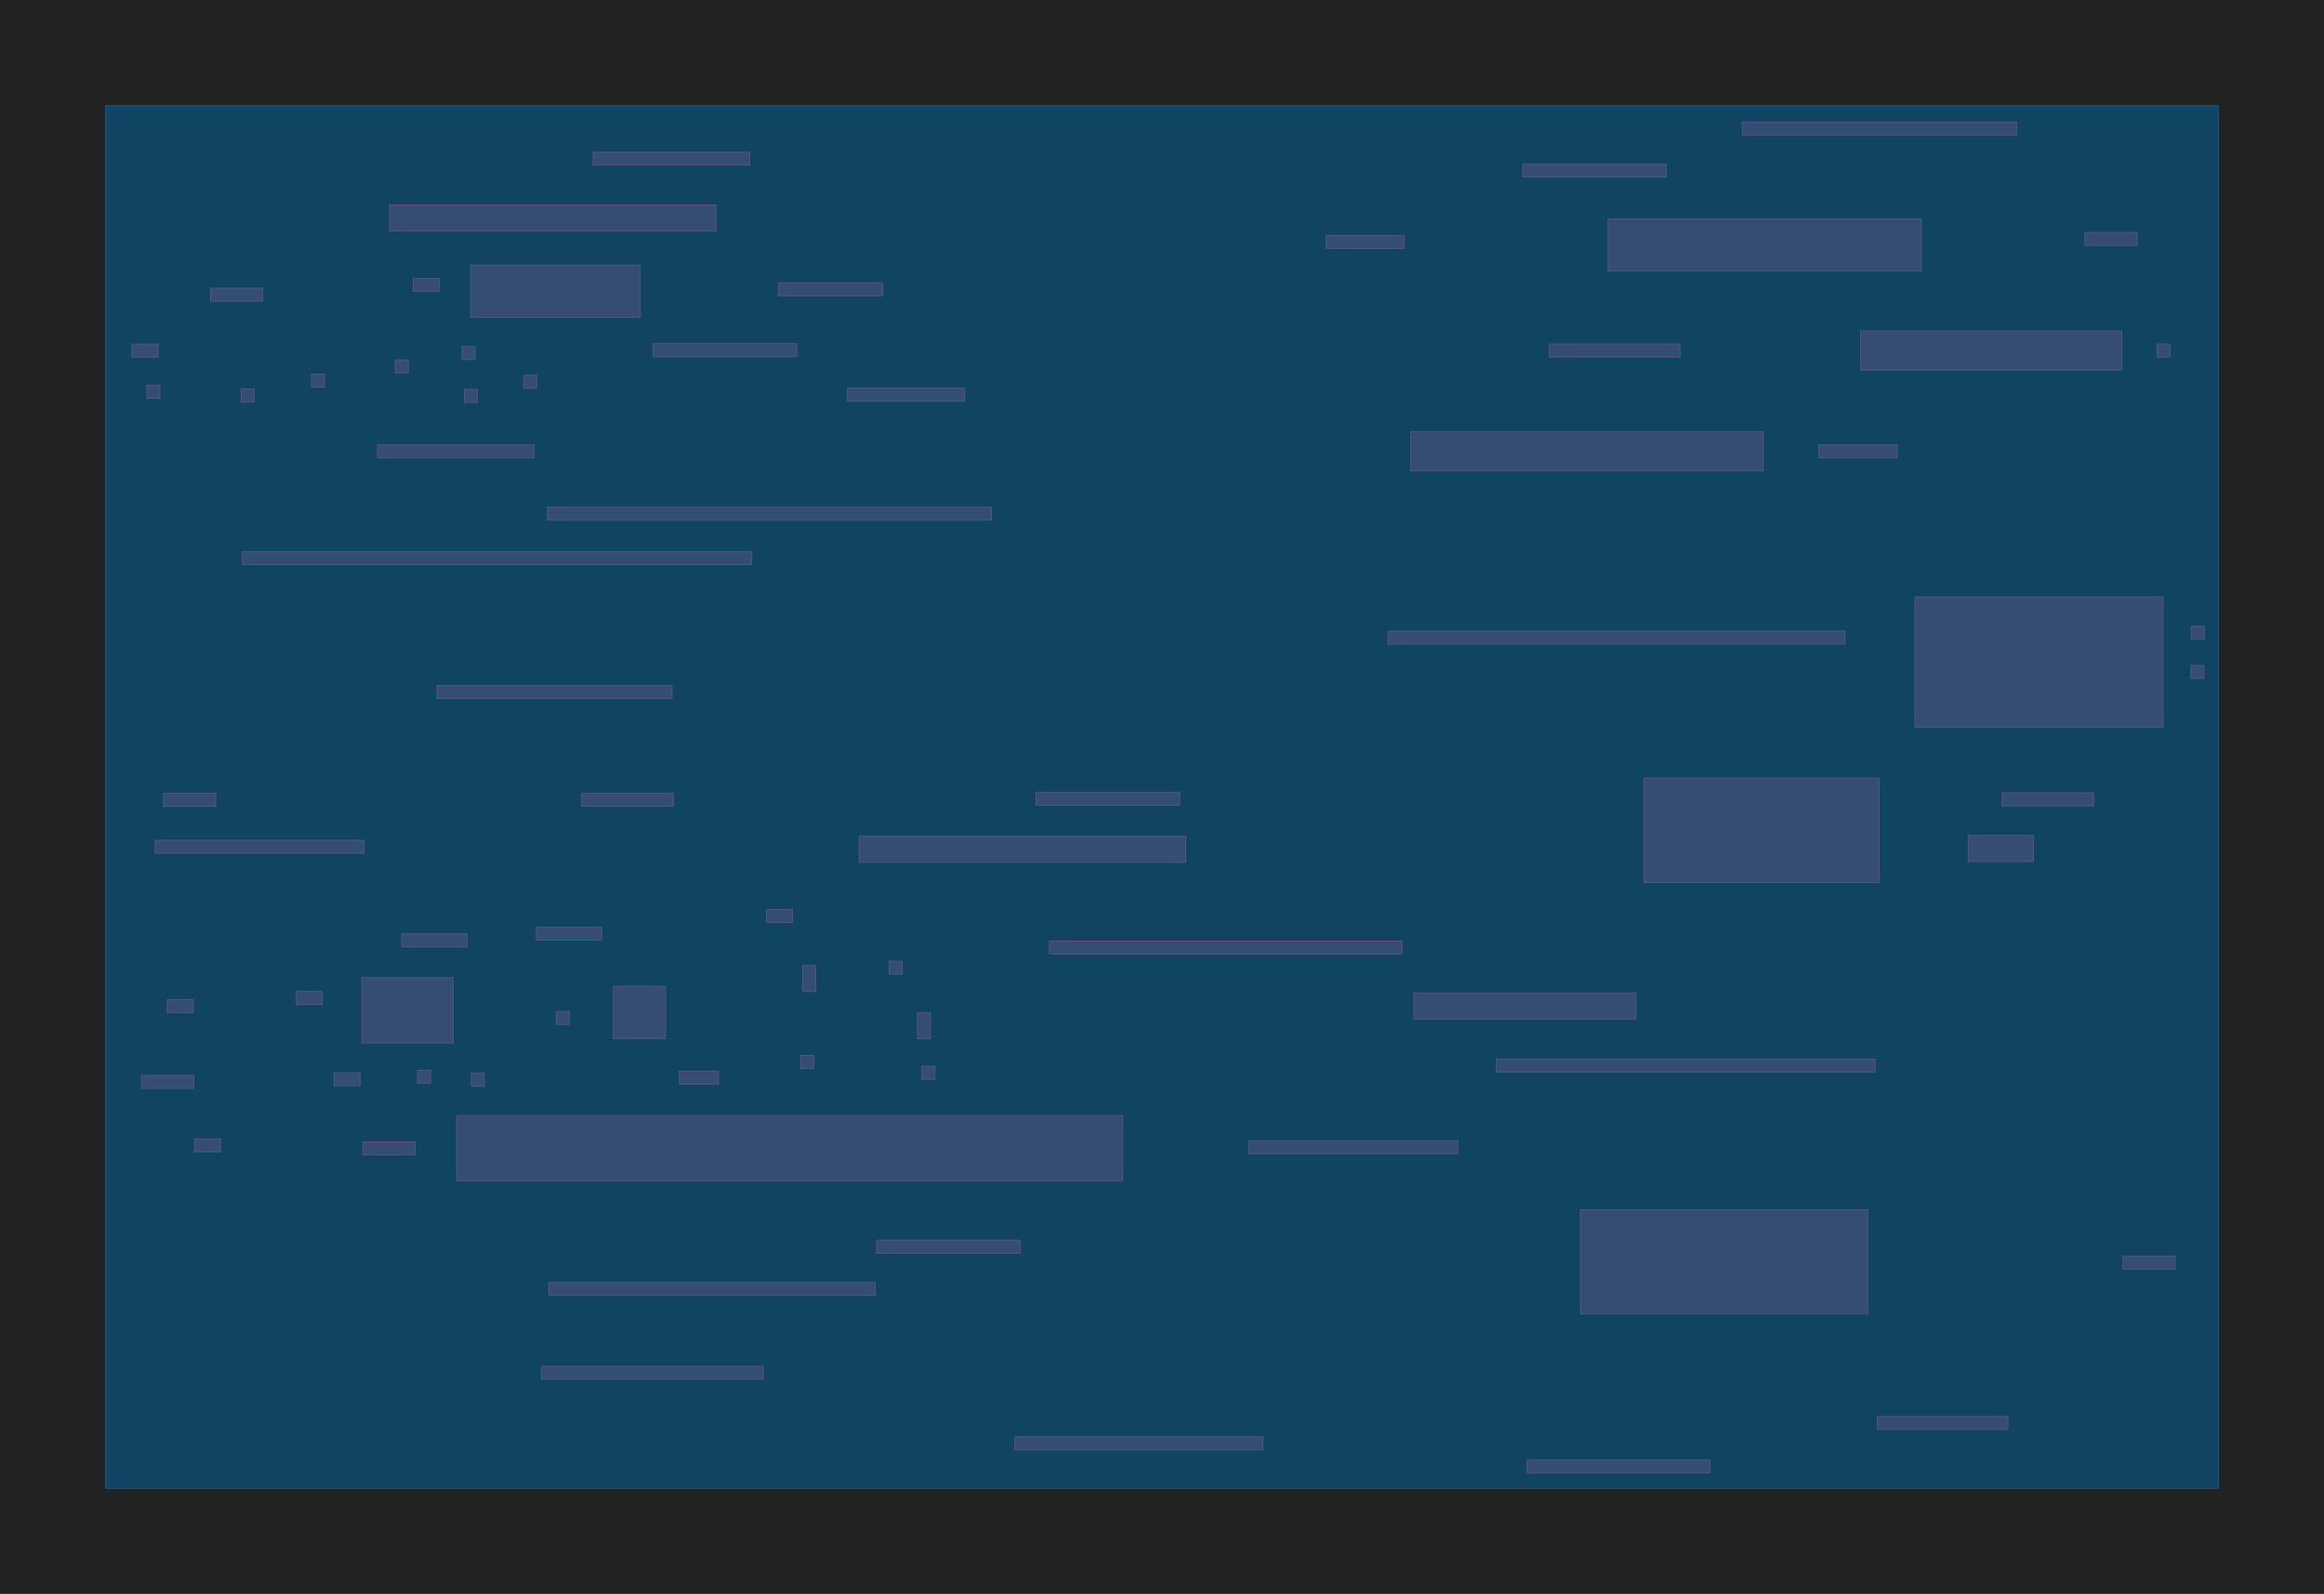
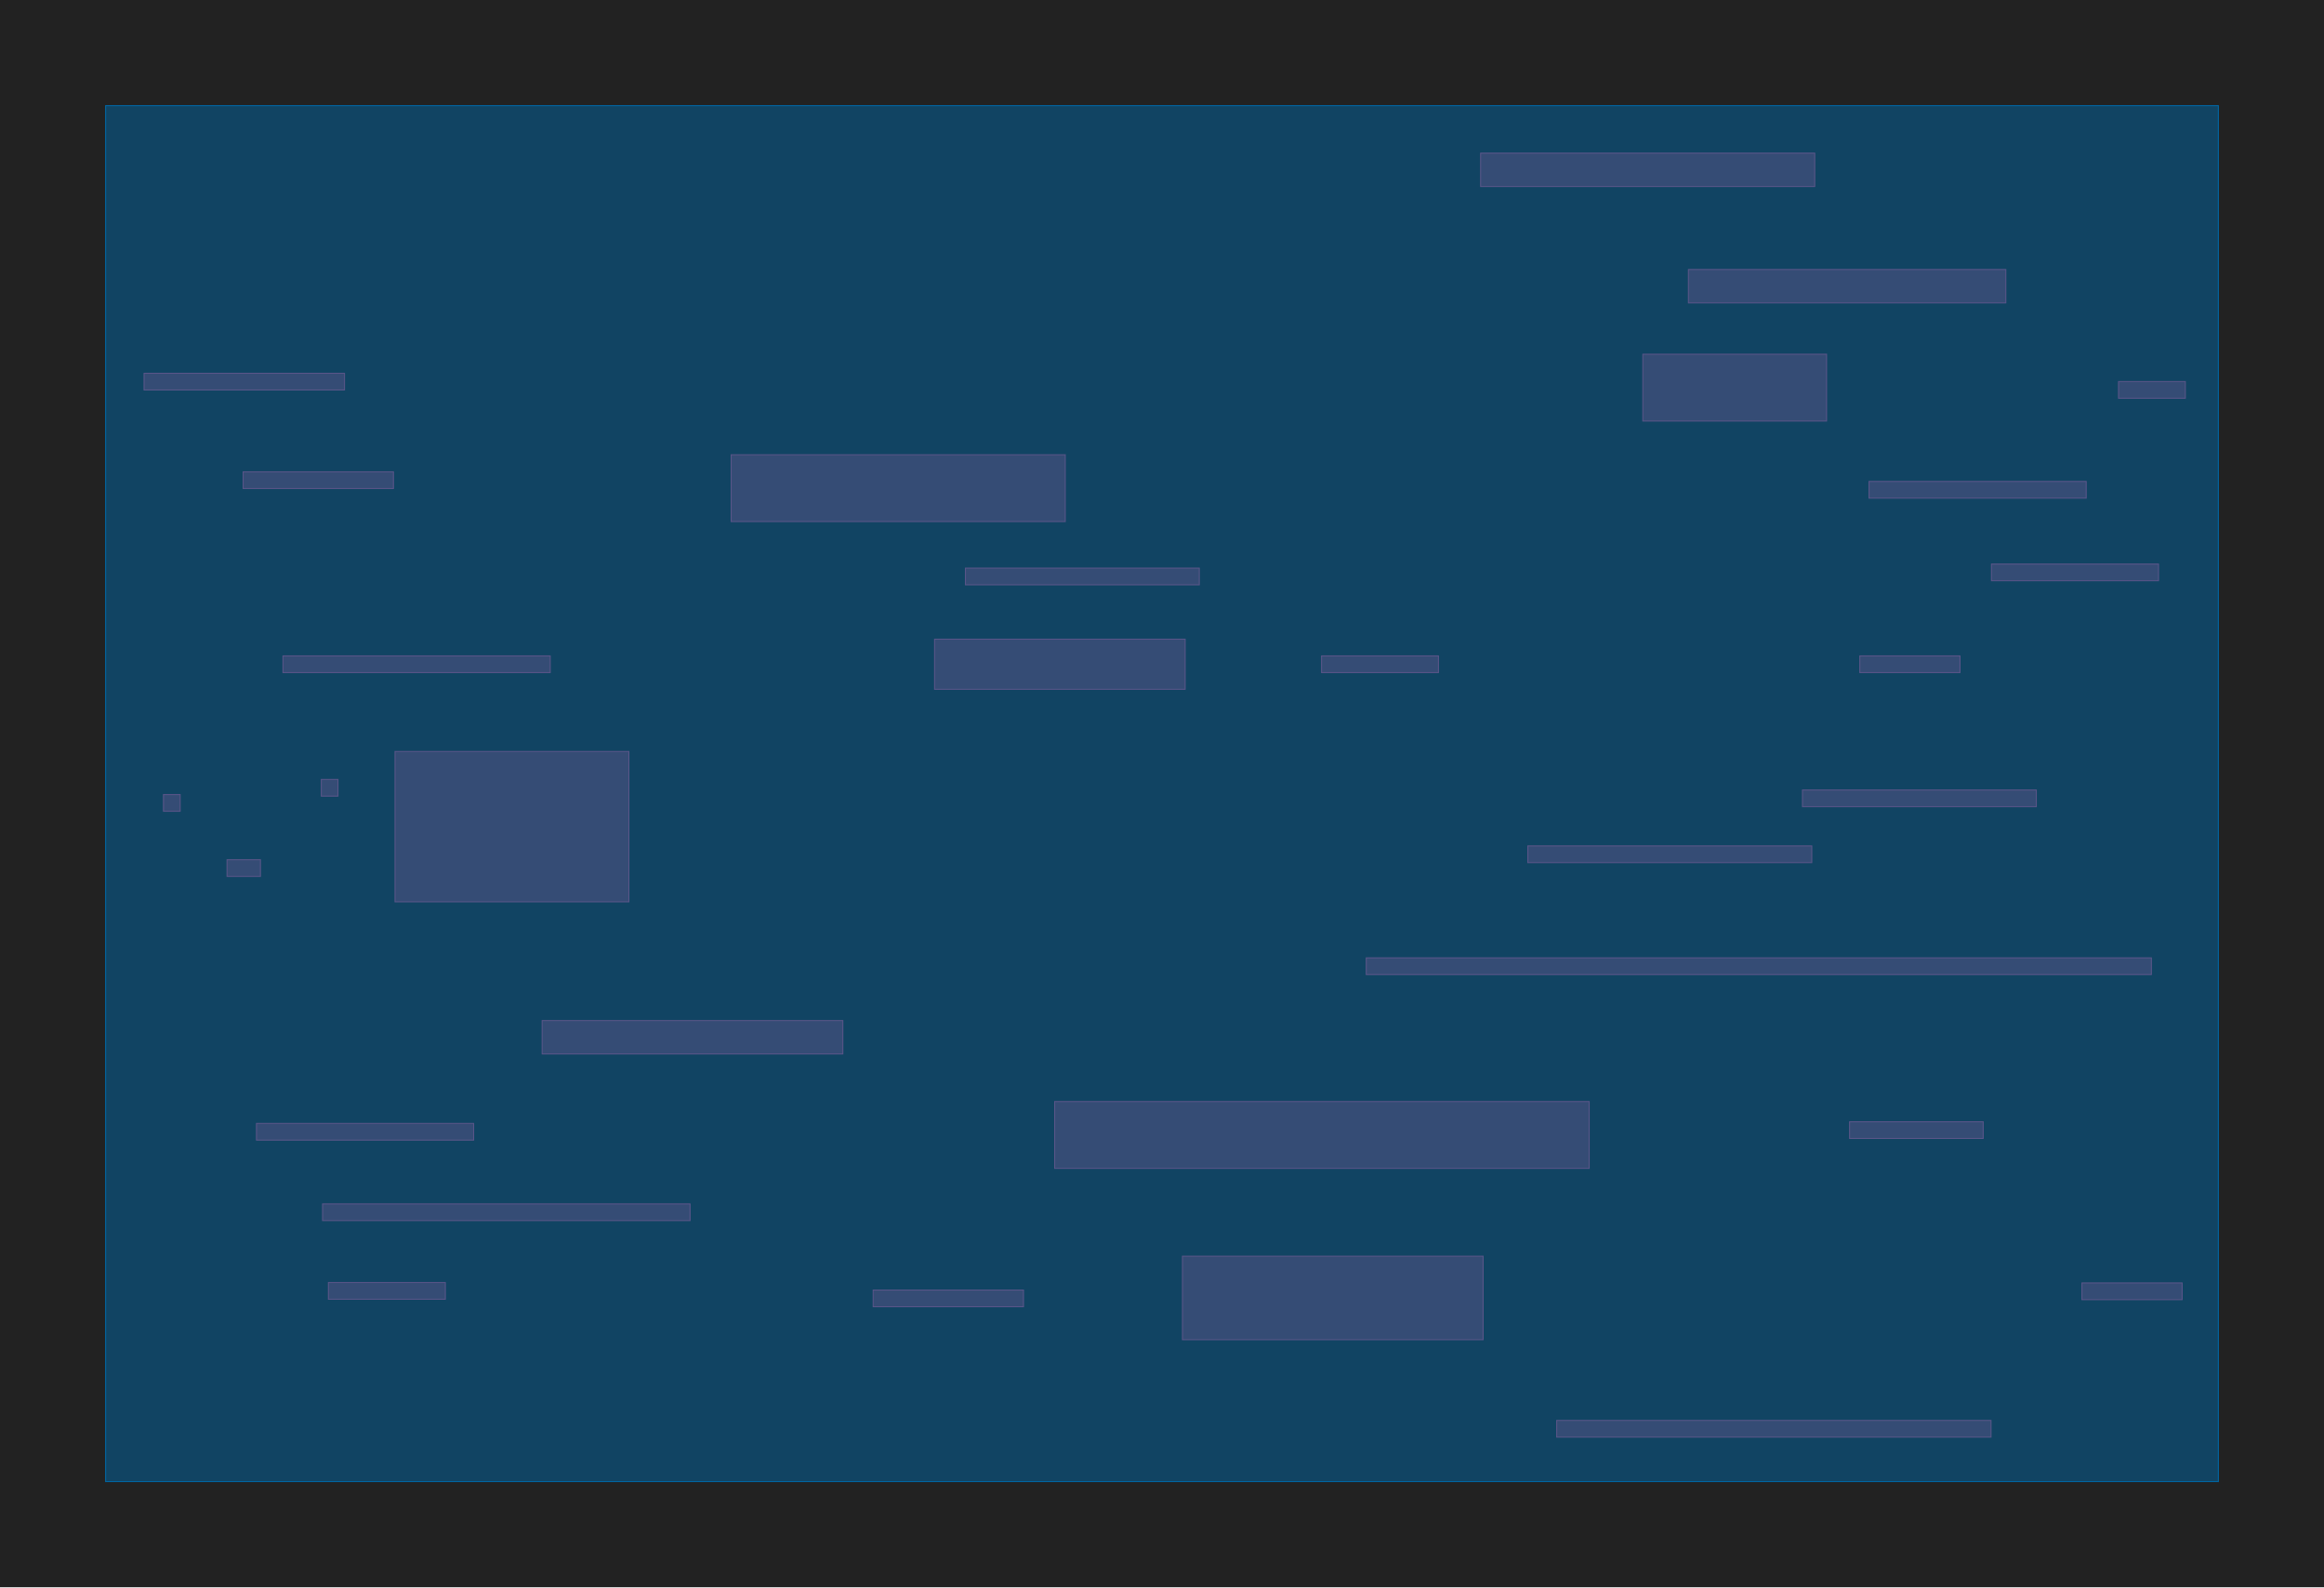
- <svg xmlns="http://www.w3.org/2000/svg" width="3025" height="2075" viewBox="-137.5 -1937.5 3025 2075">
+ <svg xmlns="http://www.w3.org/2000/svg" width="2365" height="1615" viewBox="-107.5 -1507.5 2365 1615">
  <defs>
    <style type="text/css">
.l235d4 {stroke: #0067A5; fill: #0067A5; fill-opacity: 0.5;}
.l71d20 {stroke: #B3446C; fill: #B3446C; fill-opacity: 0.5;}
</style>
  </defs>
-   <rect x="-137.5" y="-1937.5" width="3025" height="2075" fill="#222222" stroke="none" />
+   <rect x="-107.5" y="-1507.5" width="2365" height="1615" fill="#222222" stroke="none" />
  <g id="my_logo" transform="scale(1 -1)">
-     <polygon id="0x1d601770" class="l71d20" points="2355.05,990.4 2678.05,990.4 2678.05,1160.4 2355.05,1160.4" />
-     <polygon id="0x1d6ae300" class="l71d20" points="1919.7,226.85 2293.7,226.85 2293.7,362.85 1919.7,362.85" />
-     <polygon id="0x1d65f9d0" class="l71d20" points="567.05,141.85 856.05,141.85 856.05,158.85 567.05,158.85" />
-     <polygon id="0x1d8c09a0" class="l71d20" points="2306.15,76.55 2476.15,76.55 2476.15,93.55 2306.15,93.55" />
-     <polygon id="0x1d8c2090" class="l71d20" points="1850.3,19.75 2088.3,19.75 2088.3,36.75 1850.3,36.75" />
-     <polygon id="0x1d8958b0" class="l71d20" points="1183.45,49.95 1506.45,49.95 1506.45,66.95 1183.45,66.95" />
-     <polygon id="0x1d6a66e0" class="l71d20" points="1003.5,306 1190.5,306 1190.5,323 1003.5,323" />
-     <polygon id="0x1d65a420" class="l71d20" points="576.85,251 1001.85,251 1001.85,268 576.85,268" />
-     <polygon id="0x1d6fc330" class="l71d20" points="2002.35,788.65 2308.35,788.65 2308.35,924.65 2002.35,924.65" />
-     <polygon id="0x1d718410" class="l71d20" points="64.45,826.65 336.45,826.65 336.45,843.65 64.45,843.65" />
-     <polygon id="0x1d79b5d0" class="l71d20" points="619.75,887.65 738.75,887.65 738.75,904.65 619.75,904.65" />
-     <polygon id="0x1d7916e0" class="l71d20" points="75.25,887.6 143.25,887.6 143.25,904.6 75.25,904.6" />
-     <polygon id="0x1d7ca980" class="l71d20" points="980.75,814.85 1405.75,814.85 1405.75,848.85 980.75,848.85" />
-     <polygon id="0x1d6ae630" class="l71d20" points="1211,889.25 1398,889.25 1398,906.25 1211,906.25" />
-     <polygon id="0x1d860ab0" class="l71d20" points="2424.35,815.85 2509.35,815.85 2509.35,849.85 2424.35,849.85" />
-     <polygon id="0x1d8911d0" class="l71d20" points="2468.6,888.35 2587.6,888.35 2587.6,905.35 2468.6,905.35" />
-     <polygon id="0x1d7af310" class="l71d20" points="456.75,400.25 1323.75,400.25 1323.75,485.25 456.75,485.25" />
-     <polygon id="0x1d85b3e0" class="l71d20" points="1702.85,610.85 1991.85,610.85 1991.85,644.85 1702.85,644.85" />
-     <polygon id="0x1d886660" class="l71d20" points="1228.45,695.5 1687.45,695.5 1687.45,712.5 1228.45,712.5" />
-     <polygon id="0x1d8b2070" class="l71d20" points="1810.2,541.7 2303.2,541.7 2303.2,558.7 1810.2,558.7" />
-     <polygon id="0x1d6bb1f0" class="l71d20" points="333.4,579.7 452.4,579.7 452.4,664.7 333.4,664.7" />
-     <polygon id="0x1d4f1b60" class="l71d20" points="385.3,704.75 470.3,704.75 470.3,721.75 385.3,721.75" />
-     <polygon id="0x1d884d70" class="l71d20" points="80.15,619.1 114.15,619.1 114.15,636.1 80.15,636.1" />
-     <polygon id="0x1d8900a0" class="l71d20" points="248.1,629.8 282.1,629.8 282.1,646.8 248.1,646.8" />
-     <polygon id="0x1d6acaa0" class="l71d20" points="297.25,523.9 331.25,523.9 331.25,540.9 297.25,540.9" />
-     <polygon id="0x1d735b40" class="l71d20" points="405.9,527.4 422.9,527.4 422.9,544.4 405.9,544.4" />
-     <polygon id="0x1d761810" class="l71d20" points="476,523.35 493,523.35 493,540.35 476,540.35" />
-     <polygon id="0x1d7aef40" class="l71d20" points="46.65,520.6 114.65,520.6 114.65,537.6 46.65,537.6" />
-     <polygon id="0x1d792a30" class="l71d20" points="660.9,585.5 728.9,585.5 728.9,653.5 660.9,653.5" />
-     <polygon id="0x1d85cd50" class="l71d20" points="560.6,713.6 645.6,713.6 645.6,730.6 560.6,730.6" />
-     <polygon id="0x1d837b90" class="l71d20" points="586.65,603.8 603.65,603.8 603.65,620.8 586.65,620.8" />
-     <polygon id="0x1d889210" class="l71d20" points="746.75,525.85 797.75,525.85 797.75,542.85 746.75,542.85" />
-     <polygon id="0x1d89e4b0" class="l71d20" points="1056.65,585.35 1073.65,585.35 1073.65,619.35 1056.65,619.35" />
-     <polygon id="0x1d6e51f0" class="l71d20" points="1020,669.2 1037,669.2 1037,686.2 1020,686.2" />
-     <polygon id="0x1d6eac10" class="l71d20" points="1062.45,532.35 1079.45,532.35 1079.45,549.35 1062.45,549.35" />
-     <polygon id="0x1d717db0" class="l71d20" points="904.75,546.5 921.75,546.5 921.75,563.5 904.75,563.5" />
-     <polygon id="0x1d7a2270" class="l71d20" points="907.35,646.75 924.35,646.75 924.35,680.75 907.35,680.75" />
-     <polygon id="0x1d78f980" class="l71d20" points="860,736.45 894,736.45 894,753.45 860,753.45" />
-     <polygon id="0x1d800e30" class="l71d20" points="115.6,437.95 149.6,437.95 149.6,454.95 115.6,454.95" />
-     <polygon id="0x1d816da0" class="l71d20" points="334.85,434.05 402.85,434.05 402.85,451.05 334.85,451.05" />
-     <polygon id="0x1d830600" class="l71d20" points="1488.1,435.45 1760.1,435.45 1760.1,452.45 1488.1,452.45" />
-     <polygon id="0x1d77d0c0" class="l71d20" points="2625.8,285.2 2693.8,285.2 2693.8,302.2 2625.8,302.2" />
-     <polygon id="0x1d7cc640" class="l71d20" points="1698.65,1324.35 2157.65,1324.35 2157.65,1375.35 1698.65,1375.35" />
-     <polygon id="0x1d7ee0d0" class="l71d20" points="353.8,1341.35 557.8,1341.35 557.8,1358.35 353.8,1358.35" />
-     <polygon id="0x1d802d60" class="l71d20" points="474.9,1524.35 695.9,1524.35 695.9,1592.35 474.9,1592.35" />
-     <polygon id="0x1d86a130" class="l71d20" points="400.45,1557.95 434.45,1557.95 434.45,1574.95 400.45,1574.95" />
-     <polygon id="0x1d850a90" class="l71d20" points="136.6,1545.3 204.6,1545.3 204.6,1562.3 136.6,1562.3" />
-     <polygon id="0x1d8c5be0" class="l71d20" points="712.6,1473.1 899.6,1473.1 899.6,1490.1 712.6,1490.1" />
-     <polygon id="0x1d634be0" class="l71d20" points="965.25,1415.15 1118.25,1415.15 1118.25,1432.15 965.25,1432.15" />
-     <polygon id="0x1d632f40" class="l71d20" points="544,1432.05 561,1432.05 561,1449.05 544,1449.05" />
-     <polygon id="0x1d63d9c0" class="l71d20" points="466.8,1413.6 483.8,1413.6 483.8,1430.6 466.8,1430.6" />
-     <polygon id="0x1d6e6560" class="l71d20" points="463.85,1469.35 480.85,1469.35 480.85,1486.35 463.85,1486.35" />
-     <polygon id="0x1d6f1bd0" class="l71d20" points="267.95,1433.6 284.95,1433.6 284.95,1450.6 267.95,1450.6" />
-     <polygon id="0x1d70dc70" class="l71d20" points="376.95,1451.95 393.95,1451.95 393.95,1468.95 376.95,1468.95" />
-     <polygon id="0x1d7f2890" class="l71d20" points="34.2,1472.55 68.2,1472.55 68.2,1489.55 34.2,1489.55" />
-     <polygon id="0x1d7f3ff0" class="l71d20" points="53.6,1418.85 70.6,1418.85 70.6,1435.85 53.6,1435.85" />
-     <polygon id="0x1d899840" class="l71d20" points="176.6,1414.15 193.6,1414.15 193.6,1431.15 176.6,1431.15" />
-     <polygon id="0x1d8b6790" class="l71d20" points="369.5,1636.75 794.5,1636.75 794.5,1670.75 369.5,1670.75" />
-     <polygon id="0x1d8c8850" class="l71d20" points="634.45,1722.4 838.45,1722.4 838.45,1739.4 634.45,1739.4" />
-     <polygon id="0x1d635400" class="l71d20" points="875.65,1552.45 1011.65,1552.45 1011.65,1569.45 875.65,1569.45" />
-     <polygon id="0x1d6aee20" class="l71d20" points="2284.25,1455.65 2624.25,1455.65 2624.25,1506.65 2284.25,1506.65" />
-     <polygon id="0x1d74d4f0" class="l71d20" points="2670.25,1472.65 2687.25,1472.65 2687.25,1489.65 2670.25,1489.65" />
-     <polygon id="0x1d7fcd70" class="l71d20" points="1955.45,1584.5 2363.45,1584.5 2363.45,1652.5 1955.45,1652.5" />
-     <polygon id="0x1d803150" class="l71d20" points="1844.5,1706.8 2031.5,1706.8 2031.5,1723.8 1844.5,1723.8" />
-     <polygon id="0x1d8088f0" class="l71d20" points="2130.35,1761.75 2487.35,1761.75 2487.35,1778.75 2130.35,1778.75" />
-     <polygon id="0x1d8339e0" class="l71d20" points="2576.3,1617.95 2644.3,1617.95 2644.3,1634.95 2576.3,1634.95" />
-     <polygon id="0x1d84a3b0" class="l71d20" points="1588.4,1614.1 1690.4,1614.1 1690.4,1631.1 1588.4,1631.1" />
-     <polygon id="0x1d896cf0" class="l71d20" points="1879.3,1472.65 2049.3,1472.65 2049.3,1489.65 1879.3,1489.65" />
-     <polygon id="0x1d89a190" class="l71d20" points="575,1260.25 1153,1260.25 1153,1277.25 575,1277.25" />
-     <polygon id="0x1d8b4480" class="l71d20" points="178,1202.35 841,1202.35 841,1219.35 178,1219.35" />
-     <polygon id="0x1d854550" class="l71d20" points="2230.05,1341.35 2332.05,1341.35 2332.05,1358.35 2230.05,1358.35" />
-     <polygon id="0x1d6a2d60" class="l71d20" points="2714.35,1054.2 2731.35,1054.2 2731.35,1071.2 2714.35,1071.2" />
-     <polygon id="0x1d6a2dd0" class="l71d20" points="2714.75,1105.2 2731.75,1105.2 2731.75,1122.2 2714.75,1122.2" />
-     <polygon id="0x1d5a5bb0" class="l71d20" points="431.25,1028.05 737.25,1028.05 737.25,1045.05 431.25,1045.05" />
-     <polygon id="0x1d6b02f0" class="l71d20" points="1669.15,1098.9 2264.15,1098.9 2264.15,1115.9 1669.15,1115.9" />
-     <polygon id="0x1d6b21f0" class="l235d4" points="0,0 2750,0 2750,1800 0,1800" />
+     <polygon id="0x10d47770" class="l71d20" points="294.5,589.9 532.5,589.9 532.5,742.9 294.5,742.9" />
+     <polygon id="0x10df4300" class="l71d20" points="123.55,615.75 157.55,615.75 157.55,632.75 123.55,632.75" />
+     <polygon id="0x10da59d0" class="l71d20" points="219.45,697.45 236.45,697.45 236.45,714.45 219.45,714.45" />
+     <polygon id="0x110069a0" class="l71d20" points="58.85,682.05 75.85,682.05 75.85,699.05 58.85,699.05" />
+     <polygon id="0x11008090" class="l71d20" points="1726.75,686.7 1964.75,686.7 1964.75,703.7 1726.75,703.7" />
+     <polygon id="0x10fdb8b0" class="l71d20" points="1447.25,629.8 1736.25,629.8 1736.25,646.8 1447.25,646.8" />
+     <polygon id="0x10dec6e0" class="l71d20" points="1564.3,1079.1 1751.3,1079.1 1751.3,1147.1 1564.3,1147.1" />
+     <polygon id="0x10da0420" class="l71d20" points="39.1,1110.7 243.1,1110.7 243.1,1127.7 39.1,1127.7" />
+     <polygon id="0x10e42330" class="l71d20" points="636.55,976.8 976.55,976.8 976.55,1044.8 636.55,1044.8" />
+     <polygon id="0x10e5e410" class="l71d20" points="1794.5,1000.65 2015.5,1000.65 2015.5,1017.65 1794.5,1017.65" />
+     <polygon id="0x10ee15d0" class="l71d20" points="139.9,1010.45 292.9,1010.45 292.9,1027.45 139.9,1027.45" />
+     <polygon id="0x10ed76e0" class="l71d20" points="843.55,806.15 1098.55,806.15 1098.55,857.15 843.55,857.15" />
+     <polygon id="0x10f10980" class="l71d20" points="180.45,823.15 452.45,823.15 452.45,840.15 180.45,840.15" />
+     <polygon id="0x10df4630" class="l71d20" points="1919.1,916.6 2089.1,916.6 2089.1,933.6 1919.1,933.6" />
+     <polygon id="0x10fa6ab0" class="l71d20" points="874.95,912.45 1112.95,912.45 1112.95,929.45 874.95,929.45" />
+     <polygon id="0x10fd71d0" class="l71d20" points="1785.1,823.15 1887.1,823.15 1887.1,840.15 1785.1,840.15" />
+     <polygon id="0x10ef5310" class="l71d20" points="1237.35,823.15 1356.35,823.15 1356.35,840.15 1237.35,840.15" />
+     <polygon id="0x10fa13e0" class="l71d20" points="1610.7,1199.3 1933.7,1199.3 1933.7,1233.3 1610.7,1233.3" />
+     <polygon id="0x10fcc660" class="l71d20" points="1399.25,1317.7 1739.25,1317.7 1739.25,1351.7 1399.25,1351.7" />
+     <polygon id="0x10ff8070" class="l71d20" points="2048.4,1102.3 2116.4,1102.3 2116.4,1119.3 2048.4,1119.3" />
+     <polygon id="0x10e011f0" class="l71d20" points="1095.8,144.35 1401.8,144.35 1401.8,229.35 1095.8,229.35" />
+     <polygon id="0x10c37b60" class="l71d20" points="1476.65,45.25 1918.65,45.25 1918.65,62.25 1476.65,62.25" />
+     <polygon id="0x10fcad70" class="l71d20" points="965.75,318.7 1509.75,318.7 1509.75,386.7 965.75,386.7" />
+     <polygon id="0x10fd60a0" class="l71d20" points="153.5,347.45 374.5,347.45 374.5,364.45 153.5,364.45" />
+     <polygon id="0x10df2aa0" class="l71d20" points="220.75,265.55 594.75,265.55 594.75,282.55 220.75,282.55" />
+     <polygon id="0x10e7bb40" class="l71d20" points="444.2,435.1 750.2,435.1 750.2,469.1 444.2,469.1" />
+     <polygon id="0x10ea7810" class="l71d20" points="1282.85,515.9 2081.85,515.9 2081.85,532.9 1282.85,532.9" />
+     <polygon id="0x10ef4f40" class="l71d20" points="1774.7,349.15 1910.7,349.15 1910.7,366.15 1774.7,366.15" />
+     <polygon id="0x10ed8a30" class="l71d20" points="2011.15,185.1 2113.15,185.1 2113.15,202.1 2011.15,202.1" />
+     <polygon id="0x10fa2d50" class="l71d20" points="226.7,185.55 345.7,185.55 345.7,202.55 226.7,202.55" />
+     <polygon id="0x10f7db90" class="l71d20" points="781.05,177.9 934.05,177.9 934.05,194.9 781.05,194.9" />
+     <polygon id="0x10fcf210" class="l235d4" points="0,0 2150,0 2150,1400 0,1400" />
  </g>
</svg>
